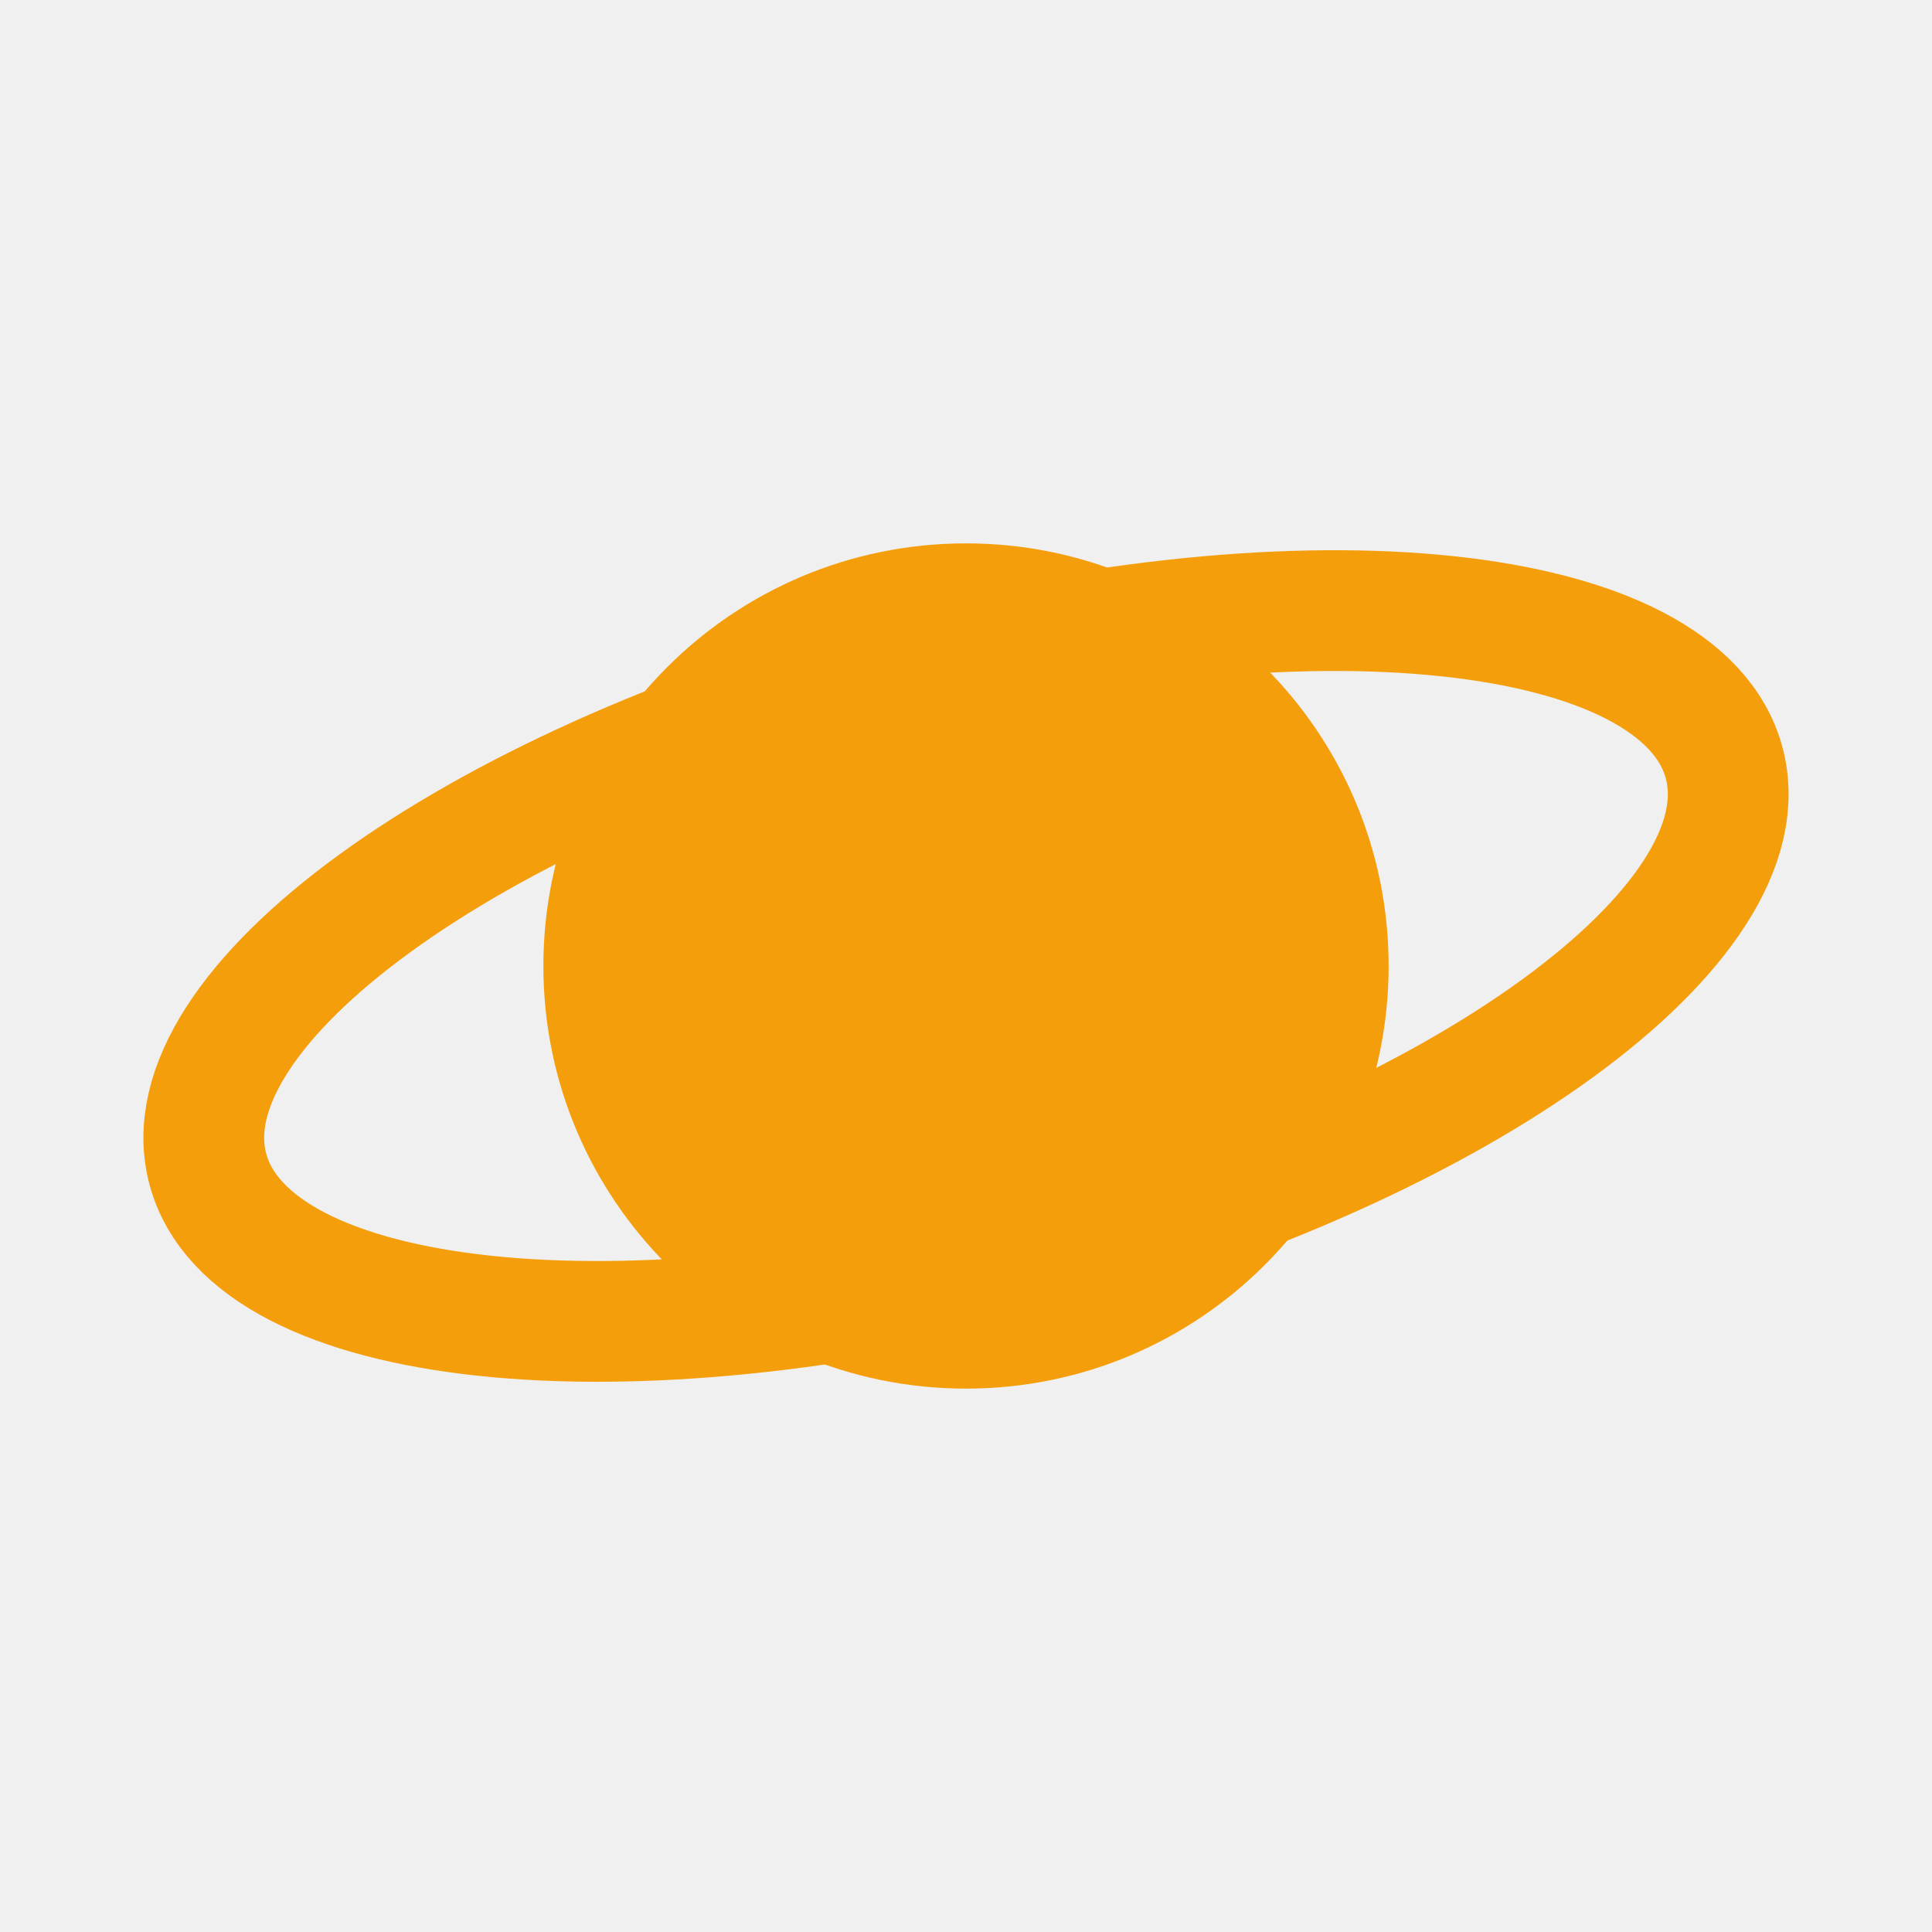
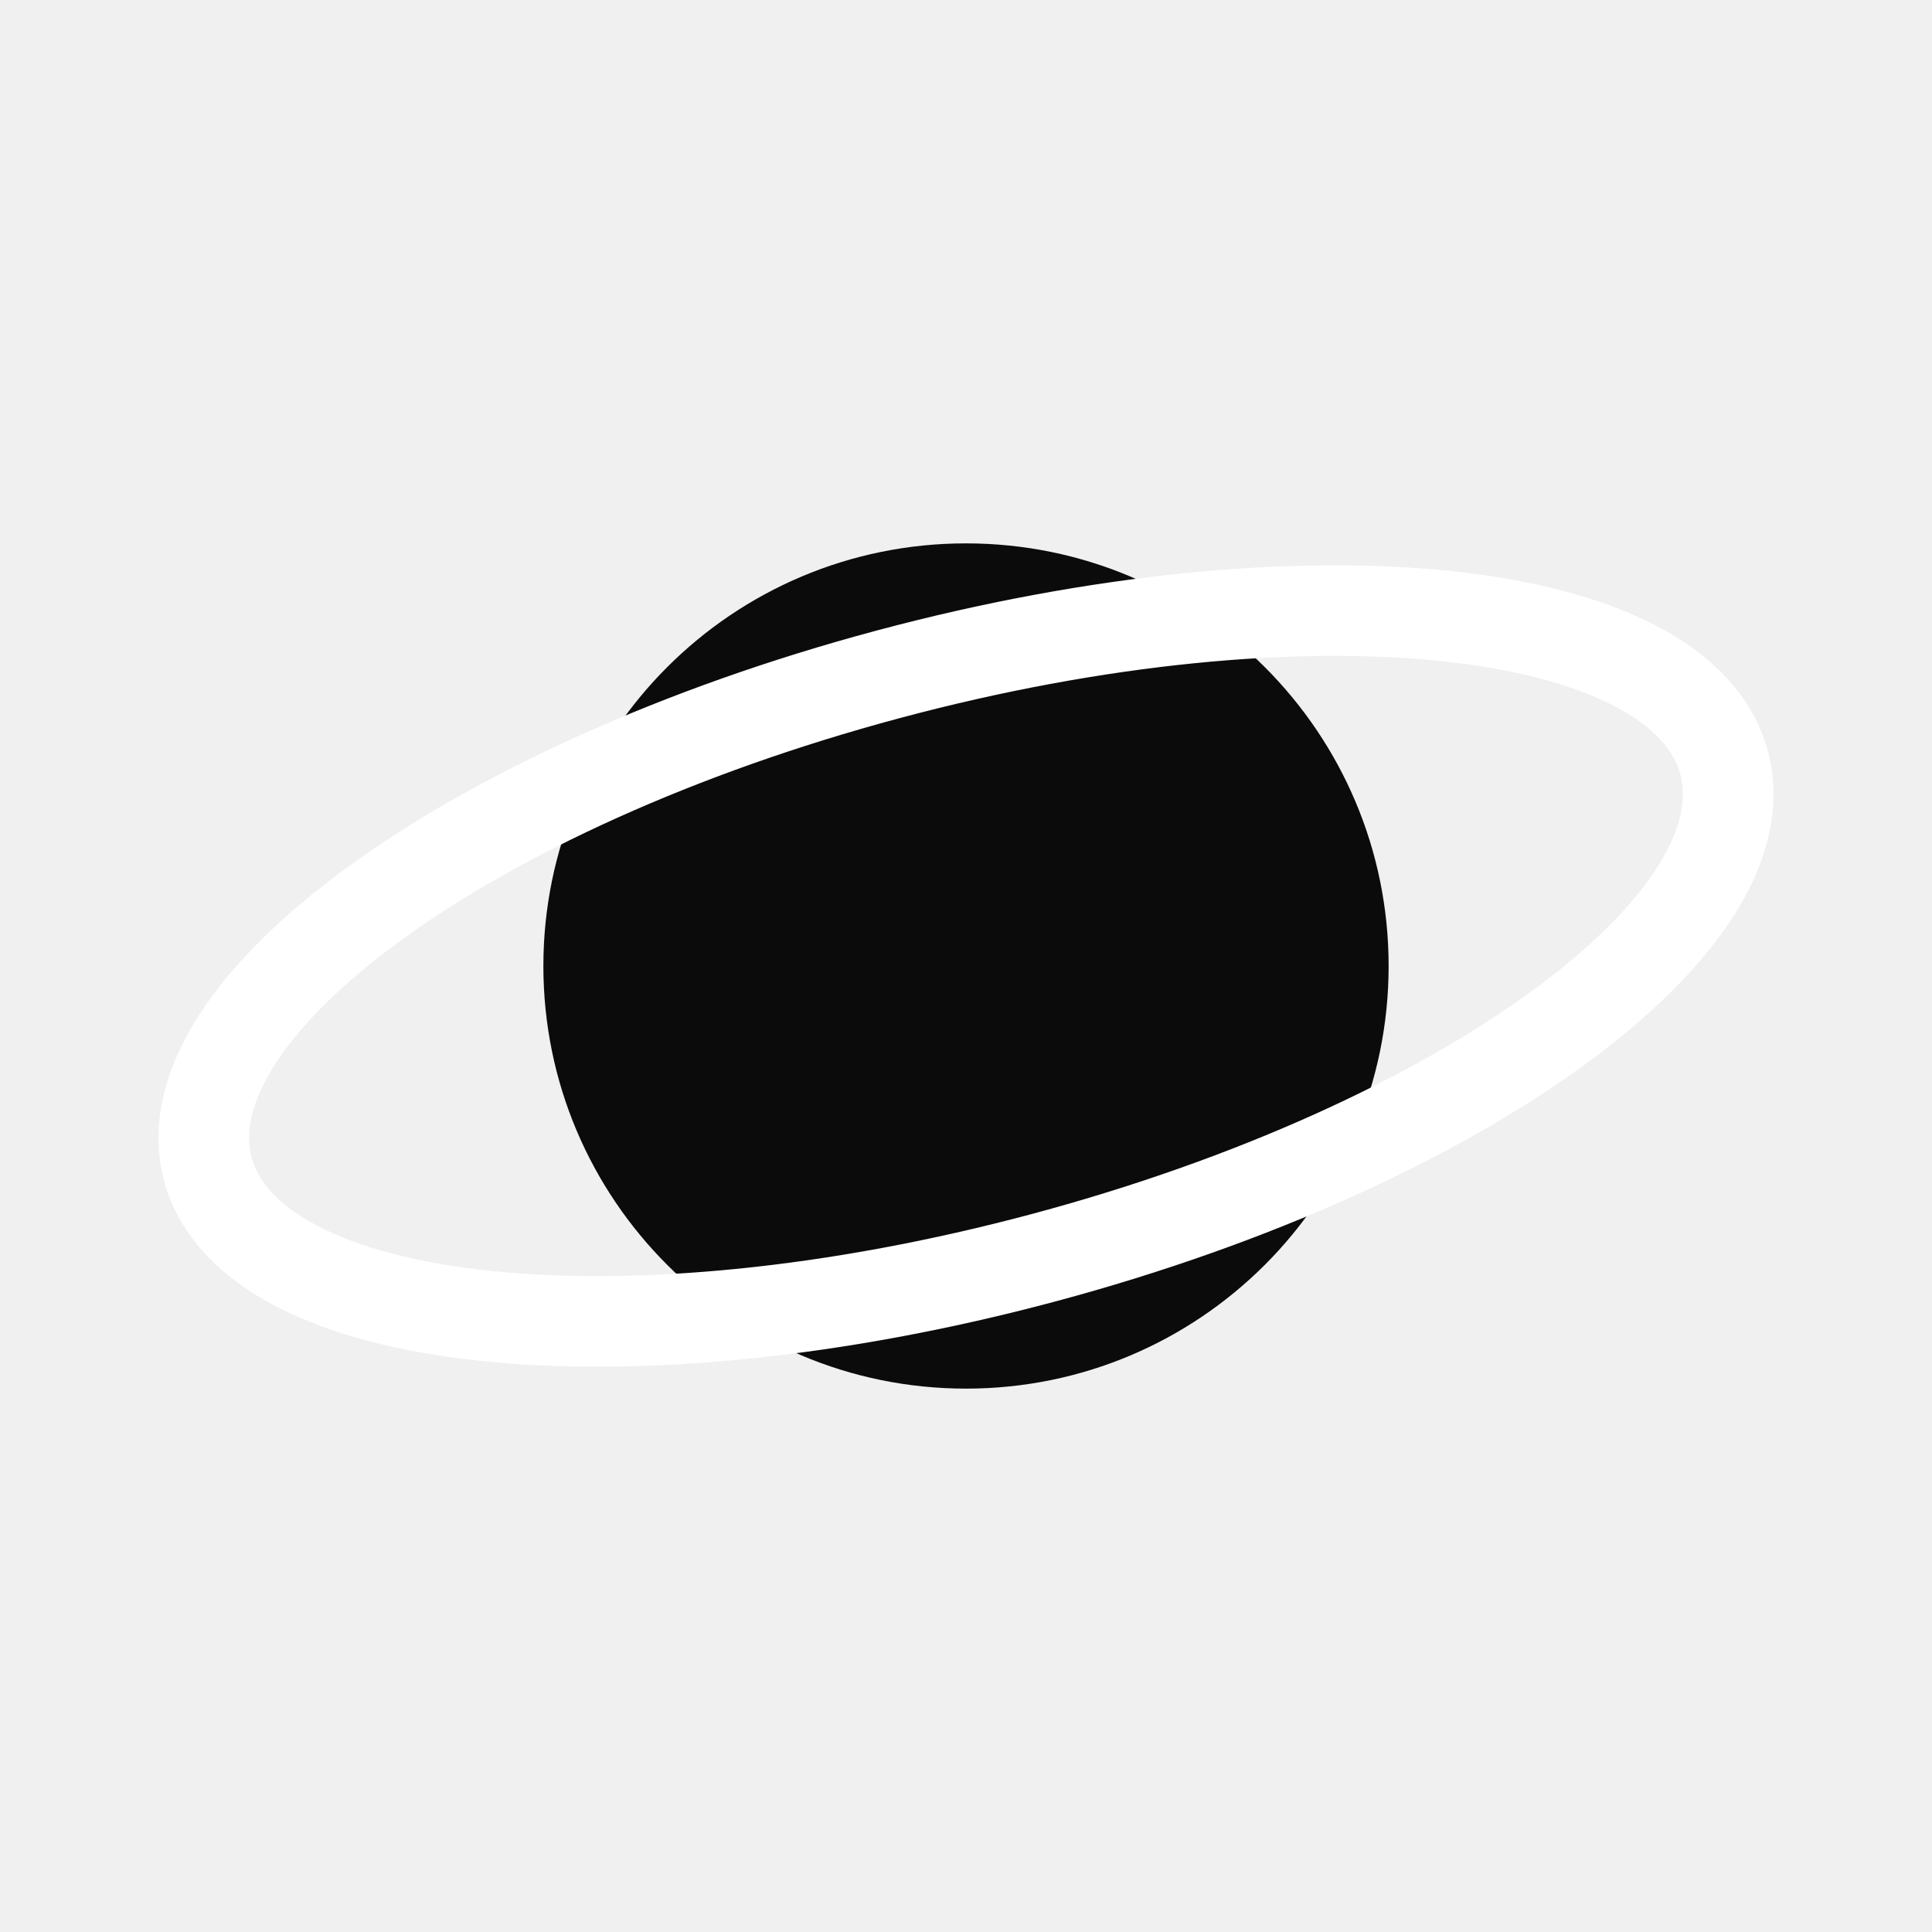
<svg xmlns="http://www.w3.org/2000/svg" viewBox="0 0 64 64">
-   <circle cx="32" cy="32" r="14" fill="#f59e0b" />
-   <ellipse cx="32" cy="32" rx="26" ry="10" fill="none" stroke="#f59e0b" stroke-width="4" transform="rotate(-15 32 32)" />
+   <circle cx="32" cy="32" r="14" fill="#0B0B0B" />
+   <ellipse cx="32" cy="32" rx="26" ry="10" fill="none" stroke="#FFFFFF" stroke-width="3" transform="rotate(-15 32 32)" />
</svg>
